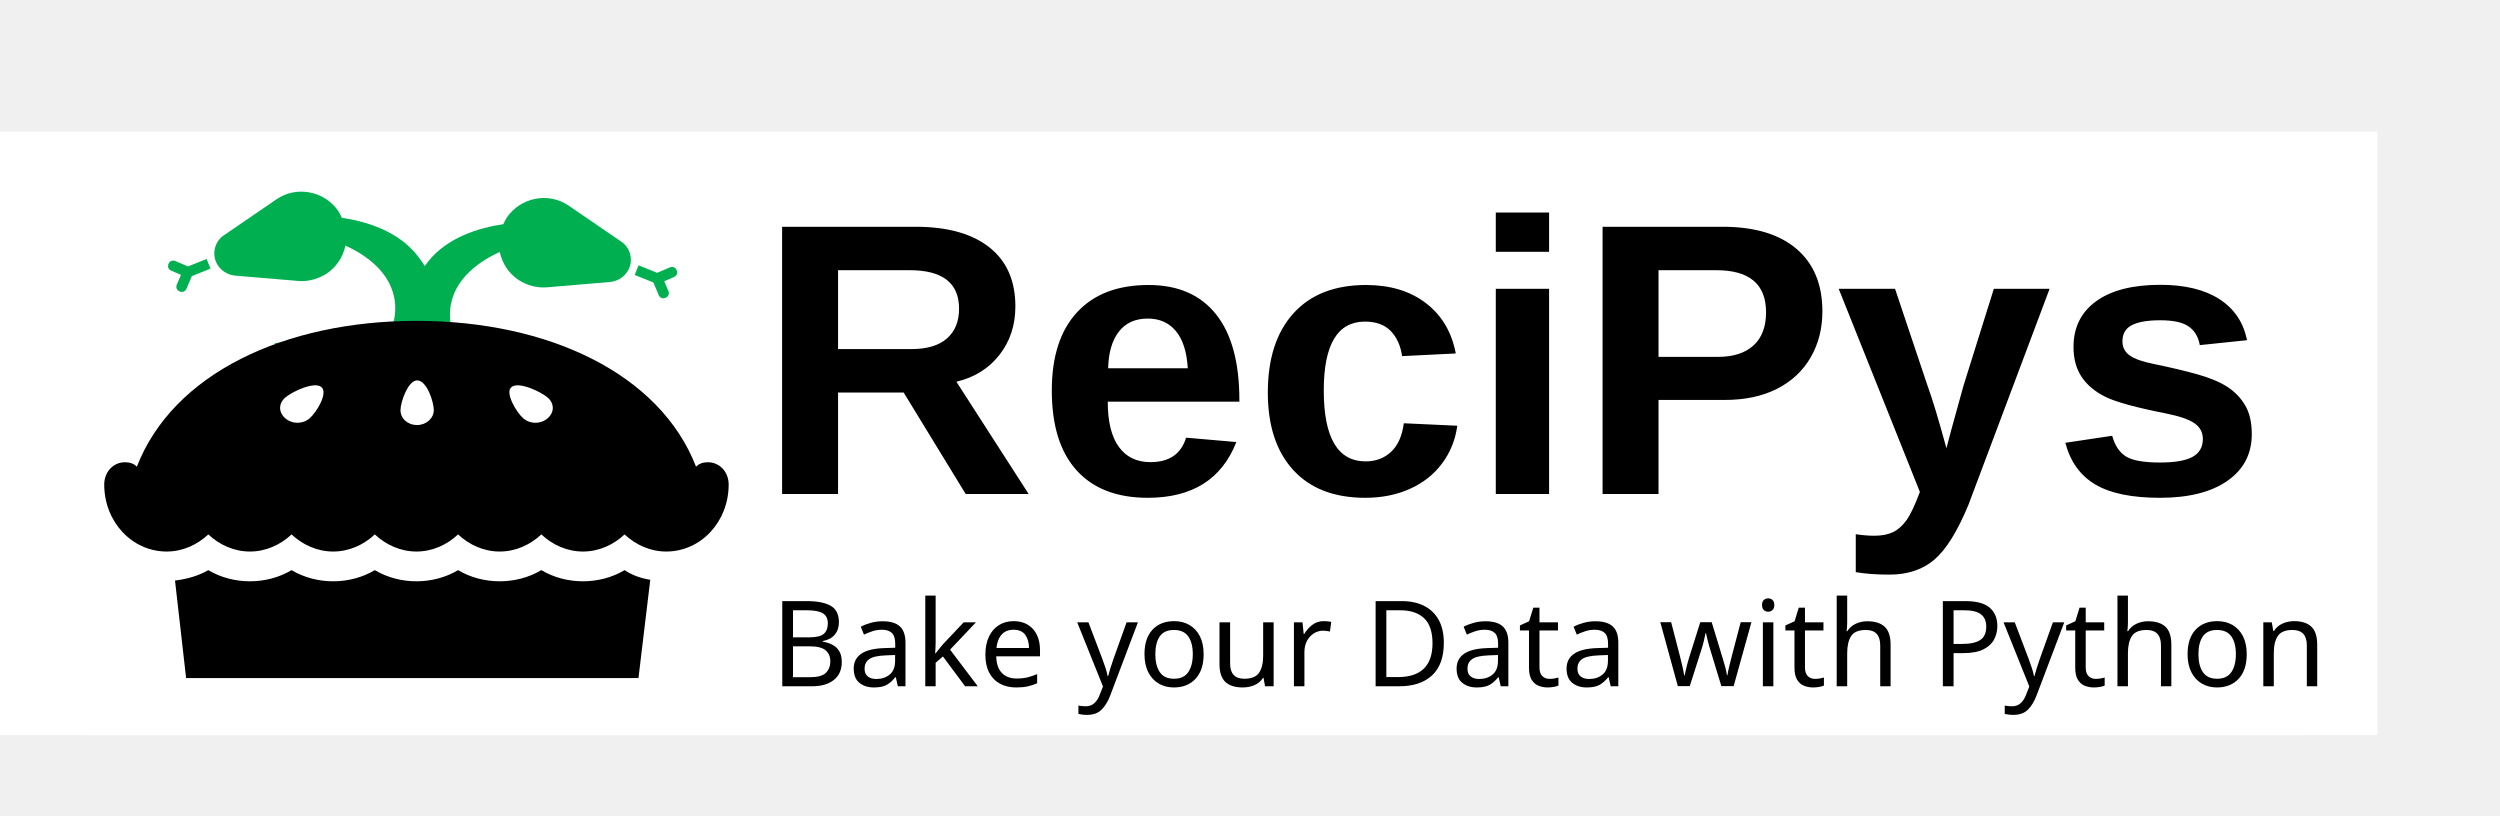
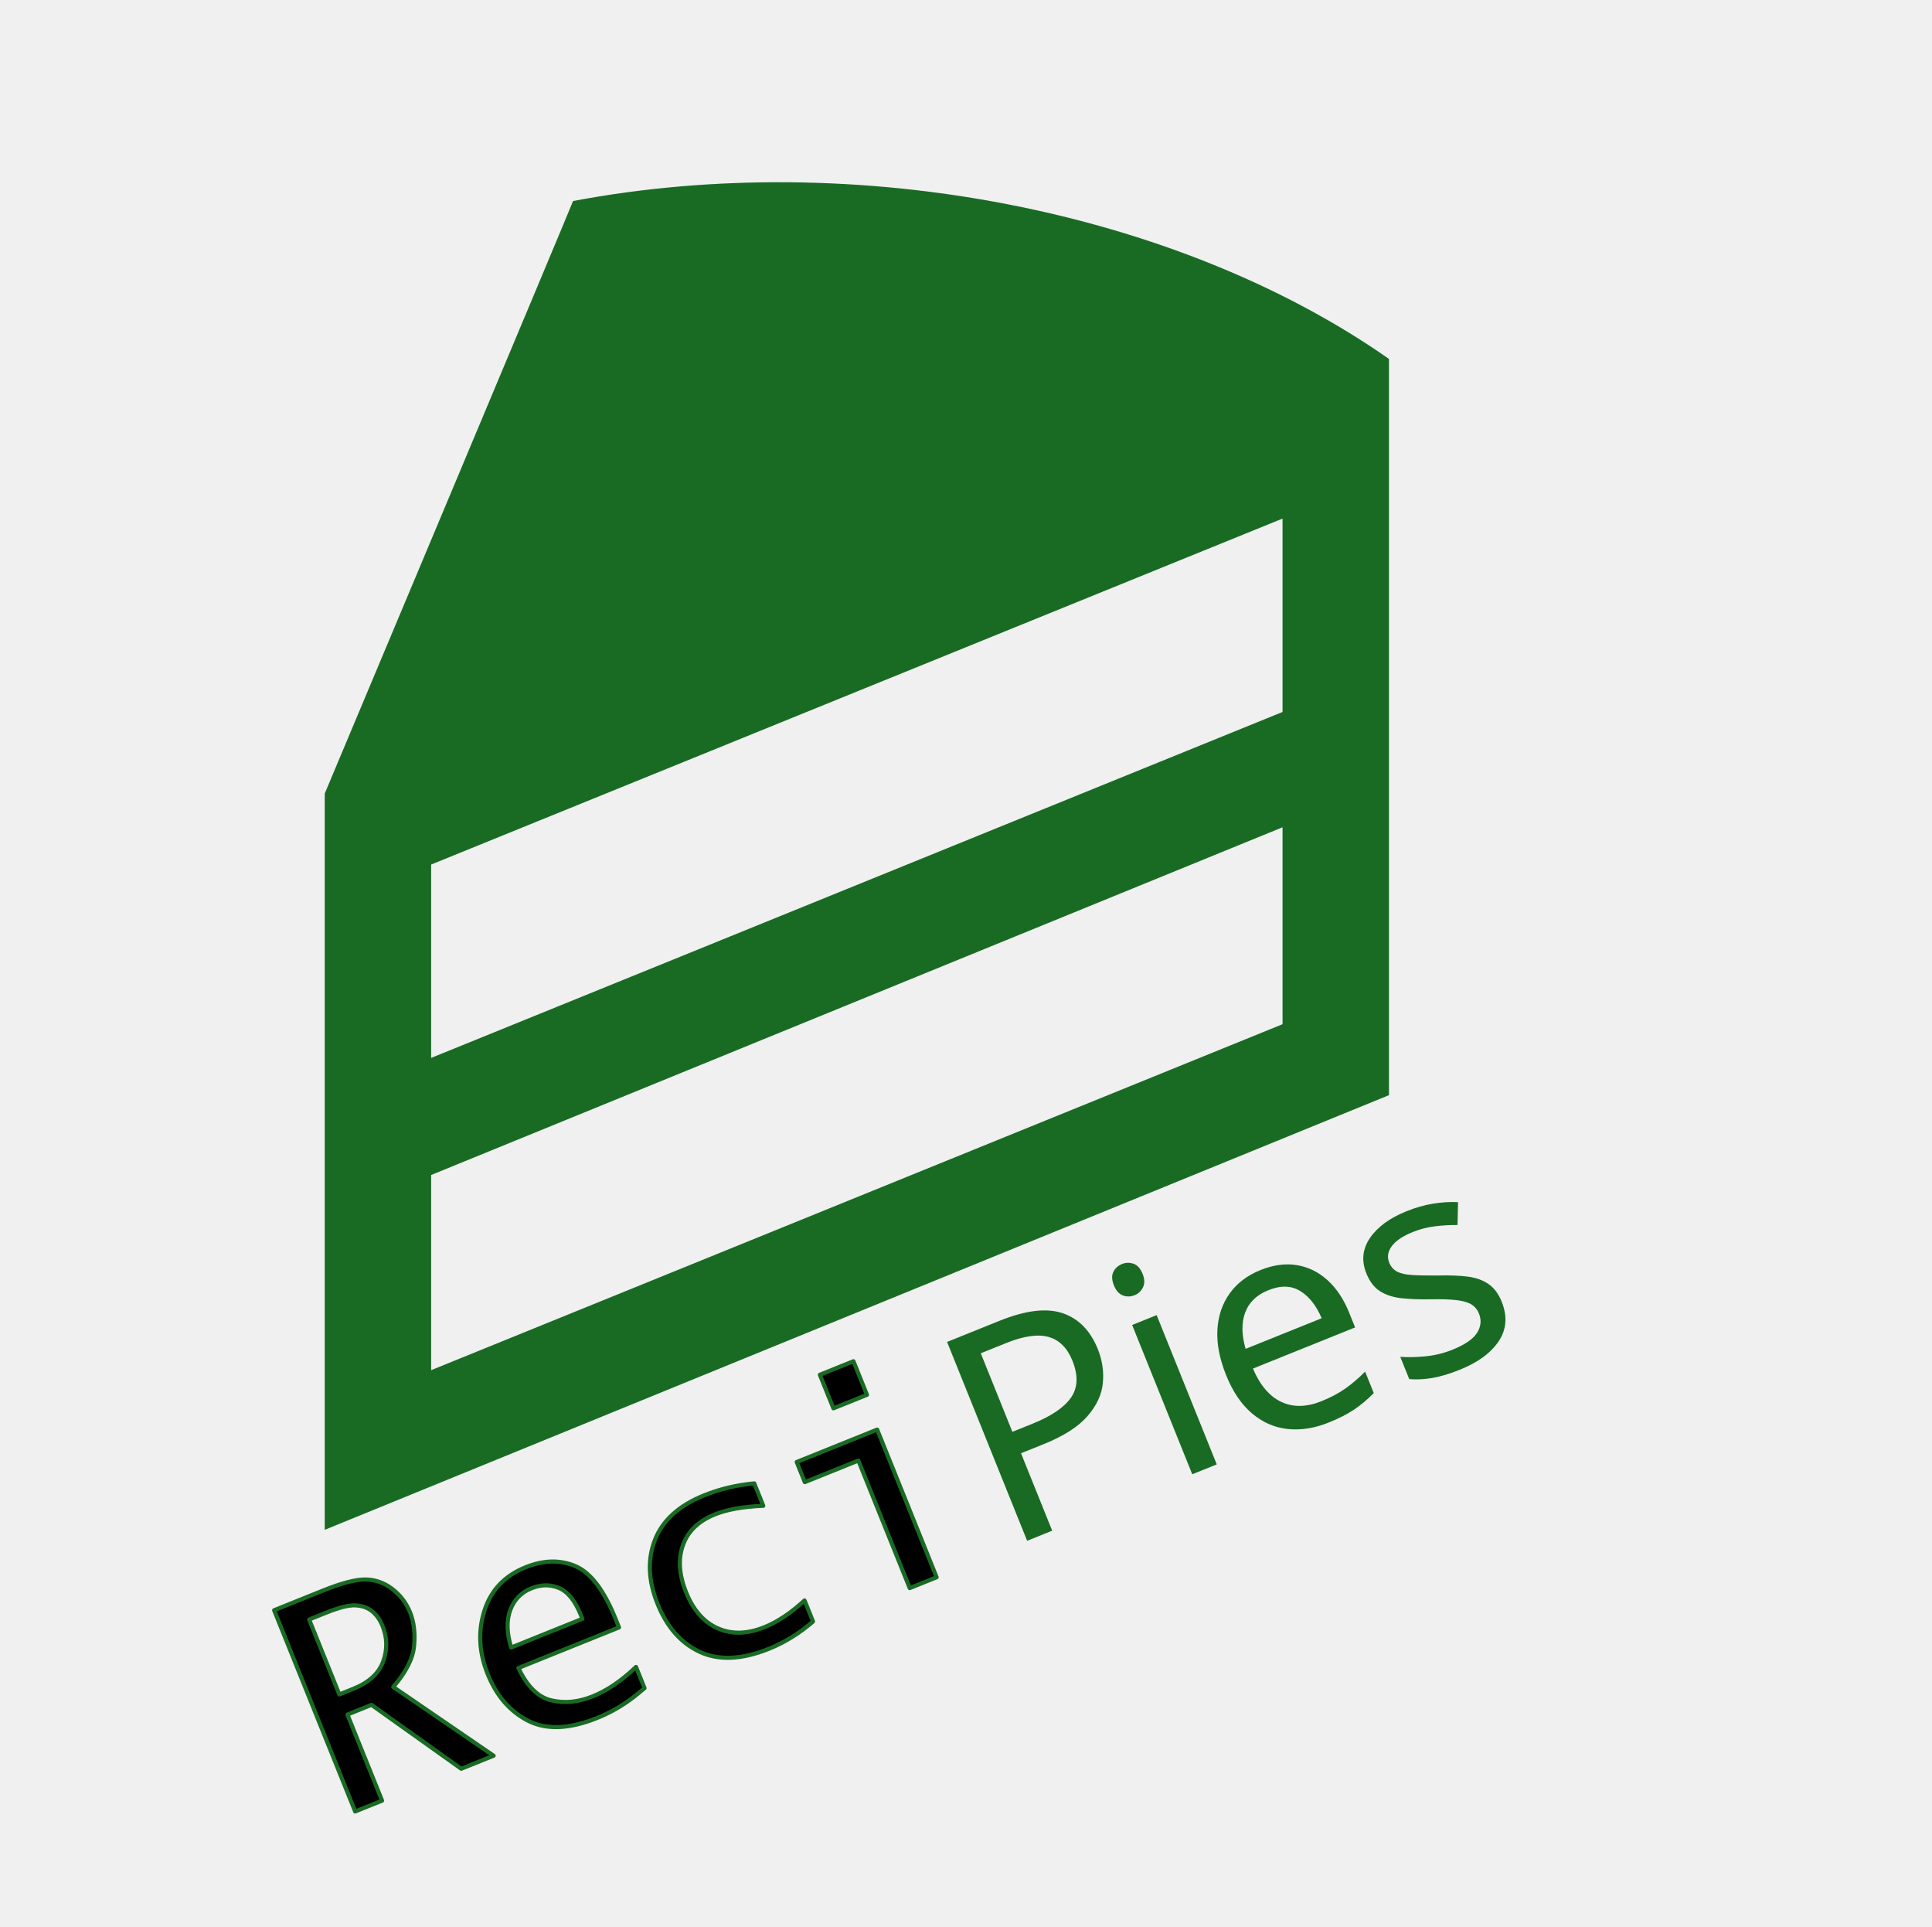
- <svg xmlns="http://www.w3.org/2000/svg" width="3836" height="1252" xml:space="preserve" overflow="hidden">
-   <defs>
-     <clipPath id="clip0">
-       <rect x="624" y="650" width="3836" height="1252" />
-     </clipPath>
-     <clipPath id="clip1">
-       <path d="M804.288 1073.97 918.203 807.02 1401.34 1013.18 1287.43 1280.14Z" fill-rule="evenodd" clip-rule="evenodd" />
-     </clipPath>
-     <clipPath id="clip2">
-       <path d="M804.288 1073.98 918.203 807.02 1401.34 1013.18 1287.43 1280.14Z" fill-rule="evenodd" clip-rule="evenodd" />
-     </clipPath>
-     <clipPath id="clip3">
-       <path d="M614.378 1519.03 918.206 807.013 1630.2 1110.83 1326.37 1822.85Z" fill-rule="evenodd" clip-rule="evenodd" />
-     </clipPath>
-     <clipPath id="clip4">
-       <path d="M1740.57 1083.75 1626.66 816.792 1143.52 1022.96 1257.43 1289.91Z" fill-rule="evenodd" clip-rule="evenodd" />
-     </clipPath>
-     <clipPath id="clip5">
-       <path d="M1740.57 1083.75 1626.66 816.792 1143.52 1022.96 1257.43 1289.91Z" fill-rule="evenodd" clip-rule="evenodd" />
-     </clipPath>
-     <clipPath id="clip6">
-       <path d="M1930.48 1528.8 1626.65 816.785 914.659 1120.6 1218.49 1832.62Z" fill-rule="evenodd" clip-rule="evenodd" />
-     </clipPath>
-   </defs>
-   <g clip-path="url(#clip0)" transform="translate(-624 -650)">
-     <rect x="624" y="852" width="3648" height="926" fill="#FFFFFF" />
-     <rect x="752" y="884" width="3409" height="894" fill="#FFFFFF" />
-     <g clip-path="url(#clip1)">
-       <g clip-path="url(#clip2)">
-         <g clip-path="url(#clip3)">
-           <path d="M508.009 104.827 528.974 104.827 550.746 126.599 562.035 115.31 540.263 93.538 540.263 72.573C540.263 67.734 537.038 64.509 532.2 64.509 527.361 64.509 524.136 67.734 524.136 72.573L524.136 88.7 508.009 88.7C503.171 88.7 499.945 91.925 499.945 96.764 499.945 101.602 503.171 104.827 508.009 104.827Z" fill="#00B050" transform="matrix(0.392487 -0.919784 0.919762 0.392478 614.378 1519.03)" />
-           <path d="M708.793 272.551C728.952 241.103 720.082 198.365 688.634 178.206L606.385 125.793C598.321 120.148 587.032 118.535 577.356 121.761 559.616 127.405 549.94 146.758 555.584 165.304L586.226 258.036C591.064 272.551 600.74 284.646 613.642 293.516 629.769 303.999 647.51 306.418 664.443 303.192 663.637 343.511 650.735 393.505 603.966 412.051 536.231 438.661 533.006 362.057 483.011 258.842 433.017 155.628 247.553 187.076 208.848 274.97 166.917 370.121 220.943 426.566 241.103 452.37 261.262 478.173 343.511 528.974 362.057 557.197 380.603 585.42 345.123 636.22 289.484 549.133 233.845 462.046 188.689 428.985 145.145 443.5 101.602 458.014 92.732 508.009 112.891 564.454 133.05 620.9 208.848 658.799 185.463 677.345 172.562 687.828 107.246 685.409 72.573 677.345 63.703 674.926 58.864 687.828 66.928 691.859 111.278 717.663 208.848 741.854 233.845 692.666 266.1 630.576 197.559 618.48 169.336 547.521 141.114 476.561 196.753 525.749 217.718 555.584 238.683 585.42 277.389 657.186 330.609 676.539 383.829 695.891 448.338 636.22 452.37 567.68 456.401 499.139 392.699 474.141 354.8 443.5 316.901 412.858 265.293 341.898 330.609 306.418 395.924 270.938 434.63 380.603 451.563 419.309 468.497 458.014 508.009 486.237 556.391 491.881 604.772 497.526 658.799 474.141 693.472 411.245 716.857 369.314 711.212 317.707 701.536 281.421 703.955 279.002 706.374 275.776 708.793 272.551Z" fill="#00B050" transform="matrix(0.392487 -0.919784 0.919762 0.392478 614.378 1519.03)" />
-         </g>
-       </g>
-     </g>
-     <text font-family="Arial,Arial_MSFontService,sans-serif" font-weight="700" font-size="596" transform="matrix(1 0 0 1 1784.19 1408)">ReciPys</text>
-     <text font-family="Avenir Next LT Pro,Avenir Next LT Pro_MSFontService,sans-serif" font-weight="400" font-size="183" transform="matrix(1 0 0 1 1806.57 1703)">Bake your Data with Python</text>
-     <g clip-path="url(#clip4)">
-       <g clip-path="url(#clip5)">
-         <g clip-path="url(#clip6)">
-           <path d="M508.009 104.827 528.974 104.827 550.746 126.599 562.035 115.31 540.263 93.538 540.263 72.573C540.263 67.734 537.038 64.509 532.2 64.509 527.361 64.509 524.136 67.734 524.136 72.573L524.136 88.7 508.009 88.7C503.171 88.7 499.945 91.925 499.945 96.764 499.945 101.602 503.171 104.827 508.009 104.827Z" fill="#00B050" transform="matrix(-0.392487 -0.919784 -0.919762 0.392478 1930.48 1528.8)" />
-           <path d="M708.793 272.551C728.952 241.103 720.082 198.365 688.634 178.206L606.385 125.793C598.321 120.148 587.032 118.535 577.356 121.761 559.616 127.405 549.94 146.758 555.584 165.304L586.226 258.036C591.064 272.551 600.74 284.646 613.642 293.516 629.769 303.999 647.51 306.418 664.443 303.192 663.637 343.511 650.735 393.505 603.966 412.051 536.231 438.661 533.006 362.057 483.011 258.842 433.017 155.628 247.553 187.076 208.848 274.97 166.917 370.121 220.943 426.566 241.103 452.37 261.262 478.173 343.511 528.974 362.057 557.197 380.603 585.42 345.123 636.22 289.484 549.133 233.845 462.046 188.689 428.985 145.145 443.5 101.602 458.014 92.732 508.009 112.891 564.454 133.05 620.9 208.848 658.799 185.463 677.345 172.562 687.828 107.246 685.409 72.573 677.345 63.703 674.926 58.864 687.828 66.928 691.859 111.278 717.663 208.848 741.854 233.845 692.666 266.1 630.576 197.559 618.48 169.336 547.521 141.114 476.561 196.753 525.749 217.718 555.584 238.683 585.42 277.389 657.186 330.609 676.539 383.829 695.891 448.338 636.22 452.37 567.68 456.401 499.139 392.699 474.141 354.8 443.5 316.901 412.858 265.293 341.898 330.609 306.418 395.924 270.938 434.63 380.603 451.563 419.309 468.497 458.014 508.009 486.237 556.391 491.881 604.772 497.526 658.799 474.141 693.472 411.245 716.857 369.314 711.212 317.707 701.536 281.421 703.955 279.002 706.374 275.776 708.793 272.551Z" fill="#00B050" transform="matrix(-0.392487 -0.919784 -0.919762 0.392478 1930.48 1528.8)" />
-         </g>
-       </g>
-     </g>
+ <svg xmlns="http://www.w3.org/2000/svg" width="1416" height="1412" xml:space="preserve" overflow="hidden">
+   <g transform="translate(-1897 -77)">
    <g>
      <g>
        <g>
-           <path d="M766.5 628.104C744.144 628.104 721.788 622.781 702.625 612.135 683.462 622.781 661.106 628.104 638.75 628.104 616.394 628.104 594.037 622.781 574.875 612.135 555.712 622.781 533.356 628.104 511 628.104 488.644 628.104 466.287 622.781 447.125 612.135 427.962 622.781 405.606 628.104 383.25 628.104 360.894 628.104 338.537 622.781 319.375 612.135 300.212 622.781 277.856 628.104 255.5 628.104 233.144 628.104 210.787 622.781 191.625 612.135 175.656 620.652 158.623 624.91 140.525 627.04L157.558 766.5 851.667 766.5 869.765 625.975C855.925 623.846 842.085 619.587 830.375 612.135 811.212 622.781 788.856 628.104 766.5 628.104Z" transform="matrix(1 0 0 1.07252 752 868.288)" />
-           <path d="M958.125 457.771C950.673 457.771 944.285 459.9 940.027 464.158 884.669 331.085 713.271 255.5 511 255.5 308.729 255.5 137.331 331.085 81.973 464.158 77.715 459.9 71.327 457.771 63.875 457.771 45.777 457.771 31.938 471.61 31.938 489.708 31.938 542.938 74.521 585.521 127.75 585.521 152.235 585.521 174.592 575.94 191.625 561.035 208.658 575.94 231.015 585.521 255.5 585.521 279.985 585.521 302.342 575.94 319.375 561.035 336.408 575.94 358.765 585.521 383.25 585.521 407.735 585.521 430.092 575.94 447.125 561.035 464.158 575.94 486.515 585.521 511 585.521 535.485 585.521 557.842 575.94 574.875 561.035 591.908 575.94 614.265 585.521 638.75 585.521 663.235 585.521 685.592 575.94 702.625 561.035 719.658 575.94 742.015 585.521 766.5 585.521 790.985 585.521 813.342 575.94 830.375 561.035 847.408 575.94 869.765 585.521 894.25 585.521 947.479 585.521 990.062 542.938 990.062 489.708 990.062 471.61 976.223 457.771 958.125 457.771ZM347.054 394.96C336.408 403.477 320.44 403.477 309.794 394.96 299.148 386.444 299.148 373.669 309.794 365.152 320.44 356.635 354.506 341.731 365.152 350.248 375.798 358.765 357.7 386.444 347.054 394.96ZM512.065 404.542C497.16 404.542 486.515 394.96 486.515 383.25 486.515 371.54 498.225 340.667 512.065 340.667 526.969 340.667 537.615 371.54 537.615 383.25 537.615 394.96 525.904 404.542 512.065 404.542ZM712.206 394.96C701.56 403.477 685.592 403.477 674.946 394.96 664.3 386.444 646.202 357.7 656.848 350.248 667.494 341.731 701.56 356.635 712.206 365.152 722.852 373.669 722.852 386.444 712.206 394.96Z" transform="matrix(1 0 0 1.07252 752 868.288)" />
+           <g>
+             <path d="M234 260 234 799.5 1014 1118 1014 578.5C1014 578.5 833.3 148.2 832 144.3 625.3 105.3 390 150.8 234 260ZM936 630.5 936 772.2 312 518.7 312 377 936 630.5ZM312 747.5 312 603.2 936 858 936 1001 312 747.5Z" fill="#196B24" fill-rule="nonzero" fill-opacity="1" transform="matrix(-1 0 0 1 3149 80.0001)" />
+           </g>
        </g>
      </g>
+       <path d="M2286.46 1240.86C2278.95 1243.88 2273.79 1249.19 2270.98 1256.79 2268.18 1264.39 2268.39 1273.54 2271.62 1284.24L2323.83 1263.21 2322.7 1260.41C2318.46 1249.88 2313.12 1243.28 2306.68 1240.61 2300.24 1237.94 2293.5 1238.02 2286.46 1240.86ZM2480.91 1148.3 2539.9 1124.55 2583.48 1232.76 2563.75 1240.71 2526.11 1147.24 2486.85 1163.05ZM2413.18 1172.68C2424.59 1168.09 2436.8 1165.18 2449.81 1163.96L2456.43 1180.4C2441.78 1180.97 2429.94 1183.07 2420.92 1186.71 2408.98 1191.51 2401.19 1199.02 2397.55 1209.22 2393.91 1219.42 2394.68 1230.94 2399.85 1243.77 2405.12 1256.88 2412.87 1265.68 2423.09 1270.18 2433.3 1274.69 2444.71 1274.4 2457.32 1269.32 2466.81 1265.5 2476.59 1258.97 2486.67 1249.74L2492.89 1265.19C2482.88 1273.85 2472.11 1280.51 2460.56 1285.16 2440.85 1293.1 2424.05 1293.89 2410.16 1287.55 2396.27 1281.2 2385.85 1269.42 2378.92 1252.2 2372.07 1235.18 2371.45 1219.53 2377.07 1205.25 2382.7 1190.97 2394.73 1180.11 2413.18 1172.68ZM2282.31 1225.39C2295.4 1220.12 2307.53 1219.85 2318.7 1224.59 2329.87 1229.34 2339.69 1242.22 2348.16 1263.24L2350.69 1269.53 2276.96 1299.23C2283.35 1312.79 2291.4 1320.7 2301.11 1322.97 2310.82 1325.23 2320.93 1324.25 2331.42 1320.03 2341.99 1315.77 2352.56 1308.58 2363.15 1298.45L2369.41 1313.99C2366.41 1316.51 2364.15 1318.39 2362.64 1319.61 2358.18 1323.11 2353.65 1326.19 2349.05 1328.85 2344.45 1331.51 2339.65 1333.85 2334.67 1335.86 2314.34 1344.04 2297.51 1344.74 2284.15 1337.95 2270.8 1331.15 2260.9 1319.74 2254.45 1303.72 2248.05 1287.83 2247.24 1272.35 2252.02 1257.29 2256.8 1242.23 2266.9 1231.6 2282.31 1225.39ZM2123.58 1263.72 2145.69 1318.63 2156.03 1314.46C2167.36 1309.9 2174.62 1303.25 2177.8 1294.52 2180.99 1285.78 2180.84 1277.1 2177.37 1268.46 2175.52 1263.88 2172.97 1260.27 2169.72 1257.65 2166.46 1255.02 2162.4 1253.59 2157.53 1253.35 2152.66 1253.11 2145.35 1254.95 2135.61 1258.88ZM2097.91 1256.92 2133.64 1242.53C2147.44 1236.97 2157.91 1234.26 2165.06 1234.39 2172.21 1234.52 2178.72 1236.86 2184.6 1241.4 2190.48 1245.95 2194.79 1251.64 2197.55 1258.48 2200.41 1265.59 2201.39 1273.8 2200.49 1283.12 2199.59 1292.44 2194.49 1302.44 2185.19 1313.14L2258.79 1363.52 2235.03 1373.09 2169.29 1326.26 2151.63 1333.37 2177.03 1396.45 2157.3 1404.39ZM2497.89 1084.37 2522.51 1074.46 2532.42 1099.07 2507.81 1108.98Z" stroke="#196B24" stroke-width="3" stroke-linecap="butt" stroke-linejoin="round" stroke-miterlimit="10" stroke-opacity="1" fill="#000000" fill-rule="evenodd" fill-opacity="1" />
+       <text fill="#000000" fill-opacity="0" font-family="Arial,Arial_MSFontService,sans-serif" font-size="329.934" direction="ltr" writing-mode="lr-tb" x="2097.91" y="1363.15">Reci</text>
+       <text fill="#196B24" fill-opacity="1" font-family="Lucida Sans Typewriter,Lucida Sans Typewriter_MSFontService,sans-serif" font-style="normal" font-variant="normal" font-weight="400" font-stretch="semi-condensed" font-size="220" text-anchor="start" direction="ltr" writing-mode="lr-tb" unicode-bidi="normal" text-decoration="none" transform="matrix(0.927604 -0.373565 0.373565 0.927604 2630.01 1214)">Pies</text>
    </g>
  </g>
</svg>
